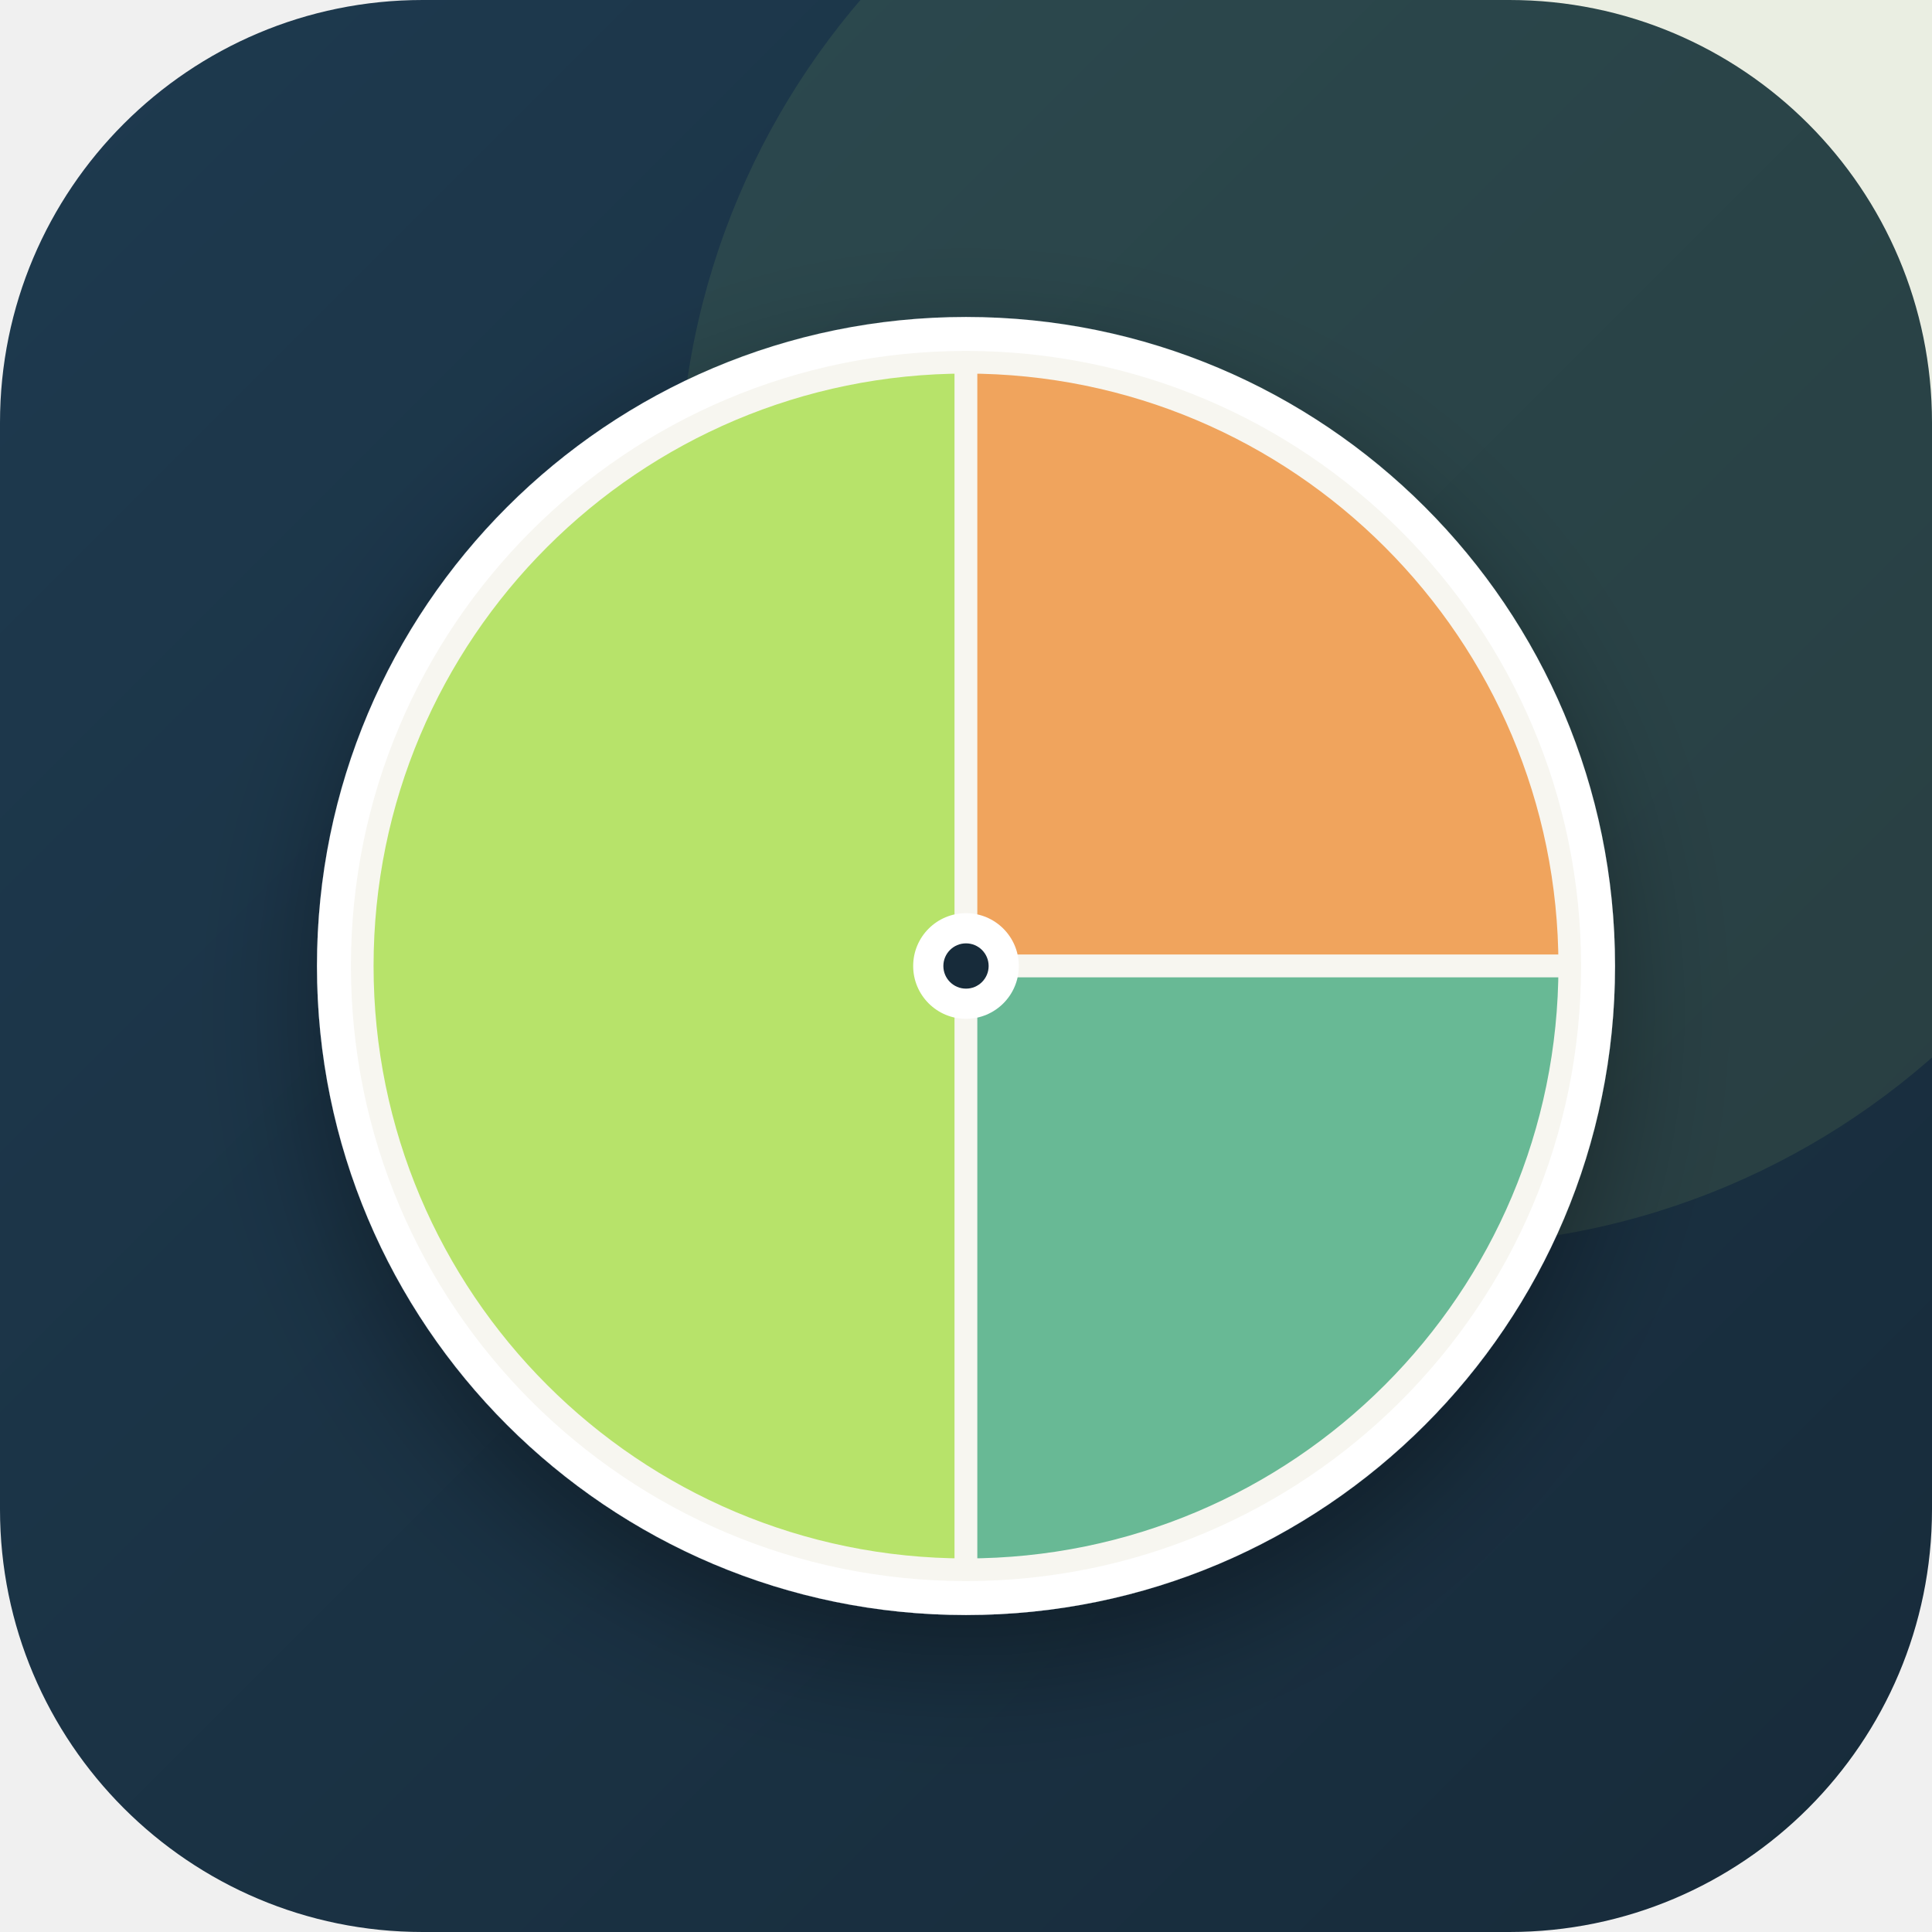
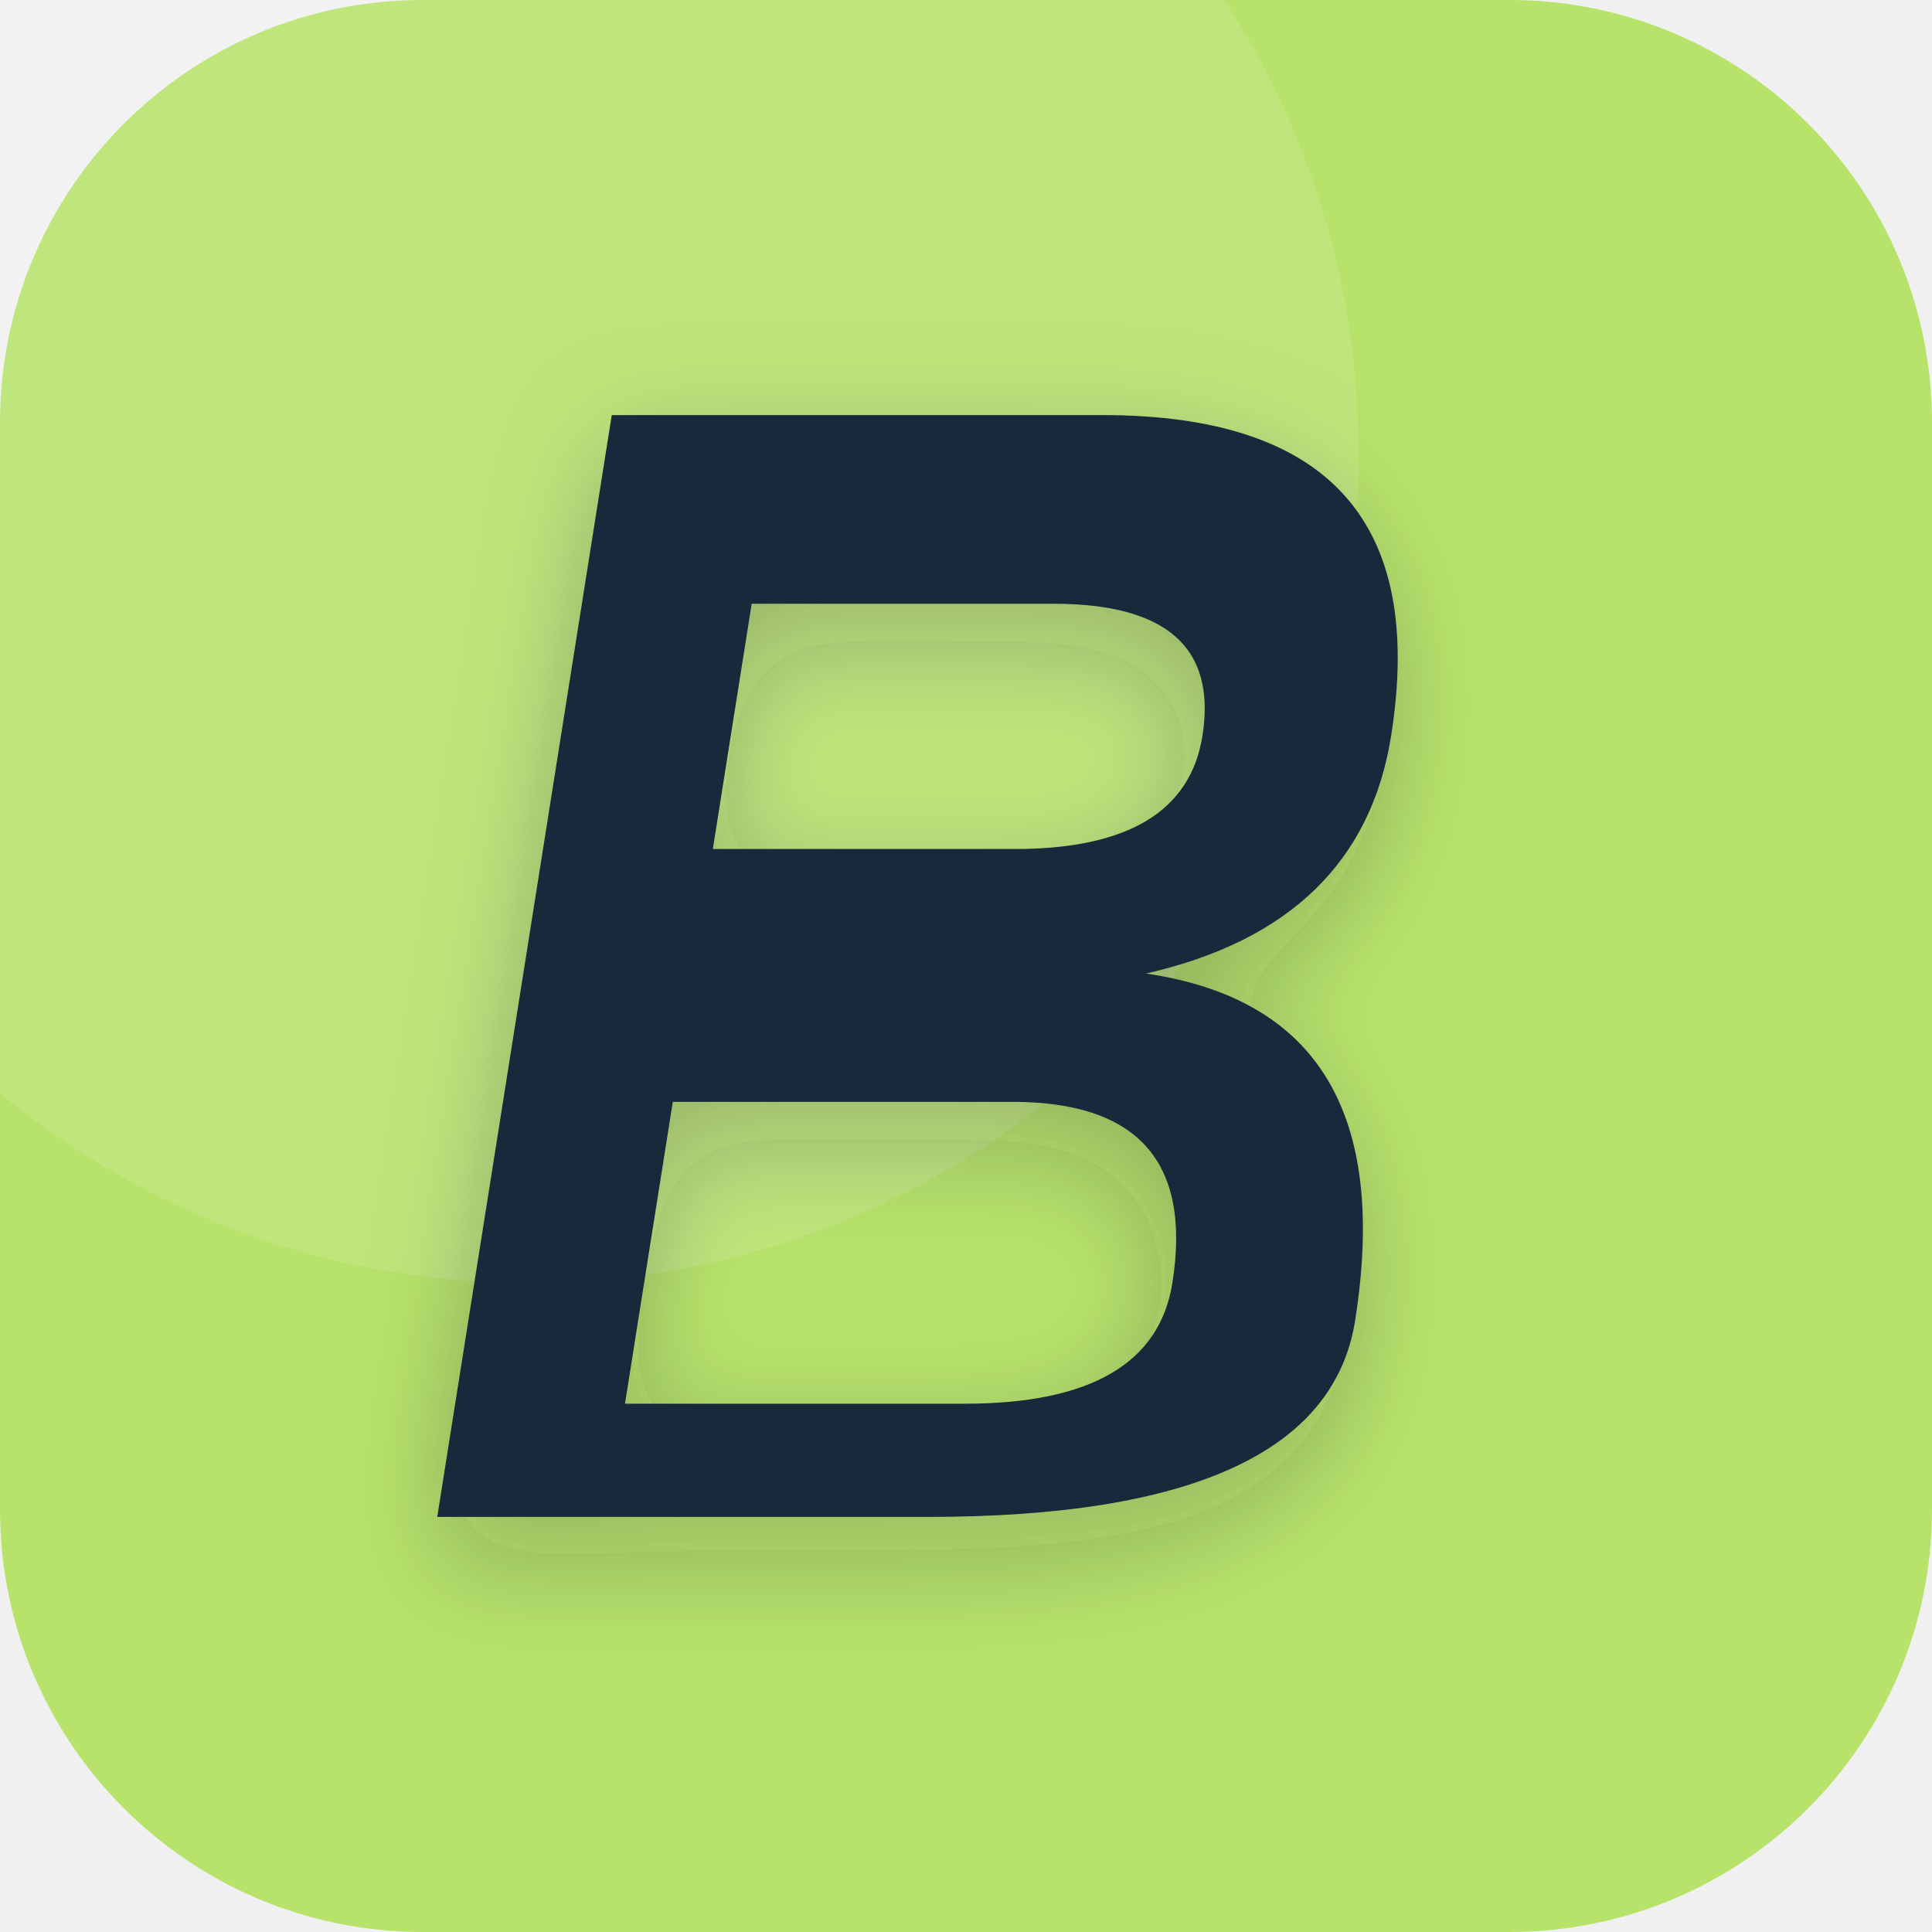
<svg xmlns="http://www.w3.org/2000/svg" viewBox="0 0 512 512" width="512" height="512">
  <defs>
-     <linearGradient id="bgGrad" x1="0" y1="0" x2="1" y2="1">
-       <stop offset="0%" stop-color="#1E3A4F" />
-       <stop offset="100%" stop-color="#172B3A" />
-     </linearGradient>
-     <filter id="plateShadow" x="-20%" y="-20%" width="140%" height="140%">
-       <feDropShadow dx="0" dy="12" stdDeviation="16" flood-color="#000000" flood-opacity="0.35" />
+     <filter id="letterShadow" x="-30%" y="-30%" width="160%" height="160%">
+       <feDropShadow dx="0" dy="10" stdDeviation="16" flood-color="#172B3A" flood-opacity="0.25" />
    </filter>
  </defs>
-   <rect width="512" height="512" rx="112" fill="url(#bgGrad)" />
-   <circle cx="380" cy="130" r="200" fill="#B7E36A" opacity="0.10" />
-   <g filter="url(#plateShadow)">
-     <circle cx="256" cy="256" r="172" fill="#FFFFFF" />
-     <circle cx="256" cy="256" r="160" fill="#F7F6F0" />
+   <rect width="512" height="512" rx="112" fill="#B7E36A" />
+   <circle cx="140" cy="120" r="220" fill="#FFFFFF" opacity="0.12" />
+   <g filter="url(#letterShadow)" transform="translate(240 256) skewX(-9) translate(-256 -256)">
+     <path fill-rule="evenodd" fill="#172B3A" d="       M 155 110       L 285 110       Q 375 110 375 195       Q 375 245 320 258       Q 390 268 390 350       Q 390 402 285 402       L 155 402       Z       M 200 160       L 280 160       Q 325 160 325 195       Q 325 225 280 225       L 200 225       Z       M 200 292       L 290 292       Q 340 292 340 340       Q 340 372 290 372       L 200 372       Z     " />
  </g>
-   <g stroke="#F7F6F0" stroke-width="6" stroke-linejoin="round">
-     <path d="M256 96 A160 160 0 0 0 256 416 L256 256 Z" fill="#B7E36A" />
-     <path d="M256 96 A160 160 0 0 1 416 256 L256 256 Z" fill="#F0A45D" />
-     <path d="M416 256 A160 160 0 0 1 256 416 L256 256 Z" fill="#68B995" />
-   </g>
-   <circle cx="256" cy="256" r="14" fill="#FFFFFF" />
-   <circle cx="256" cy="256" r="6" fill="#172B3A" />
</svg>
